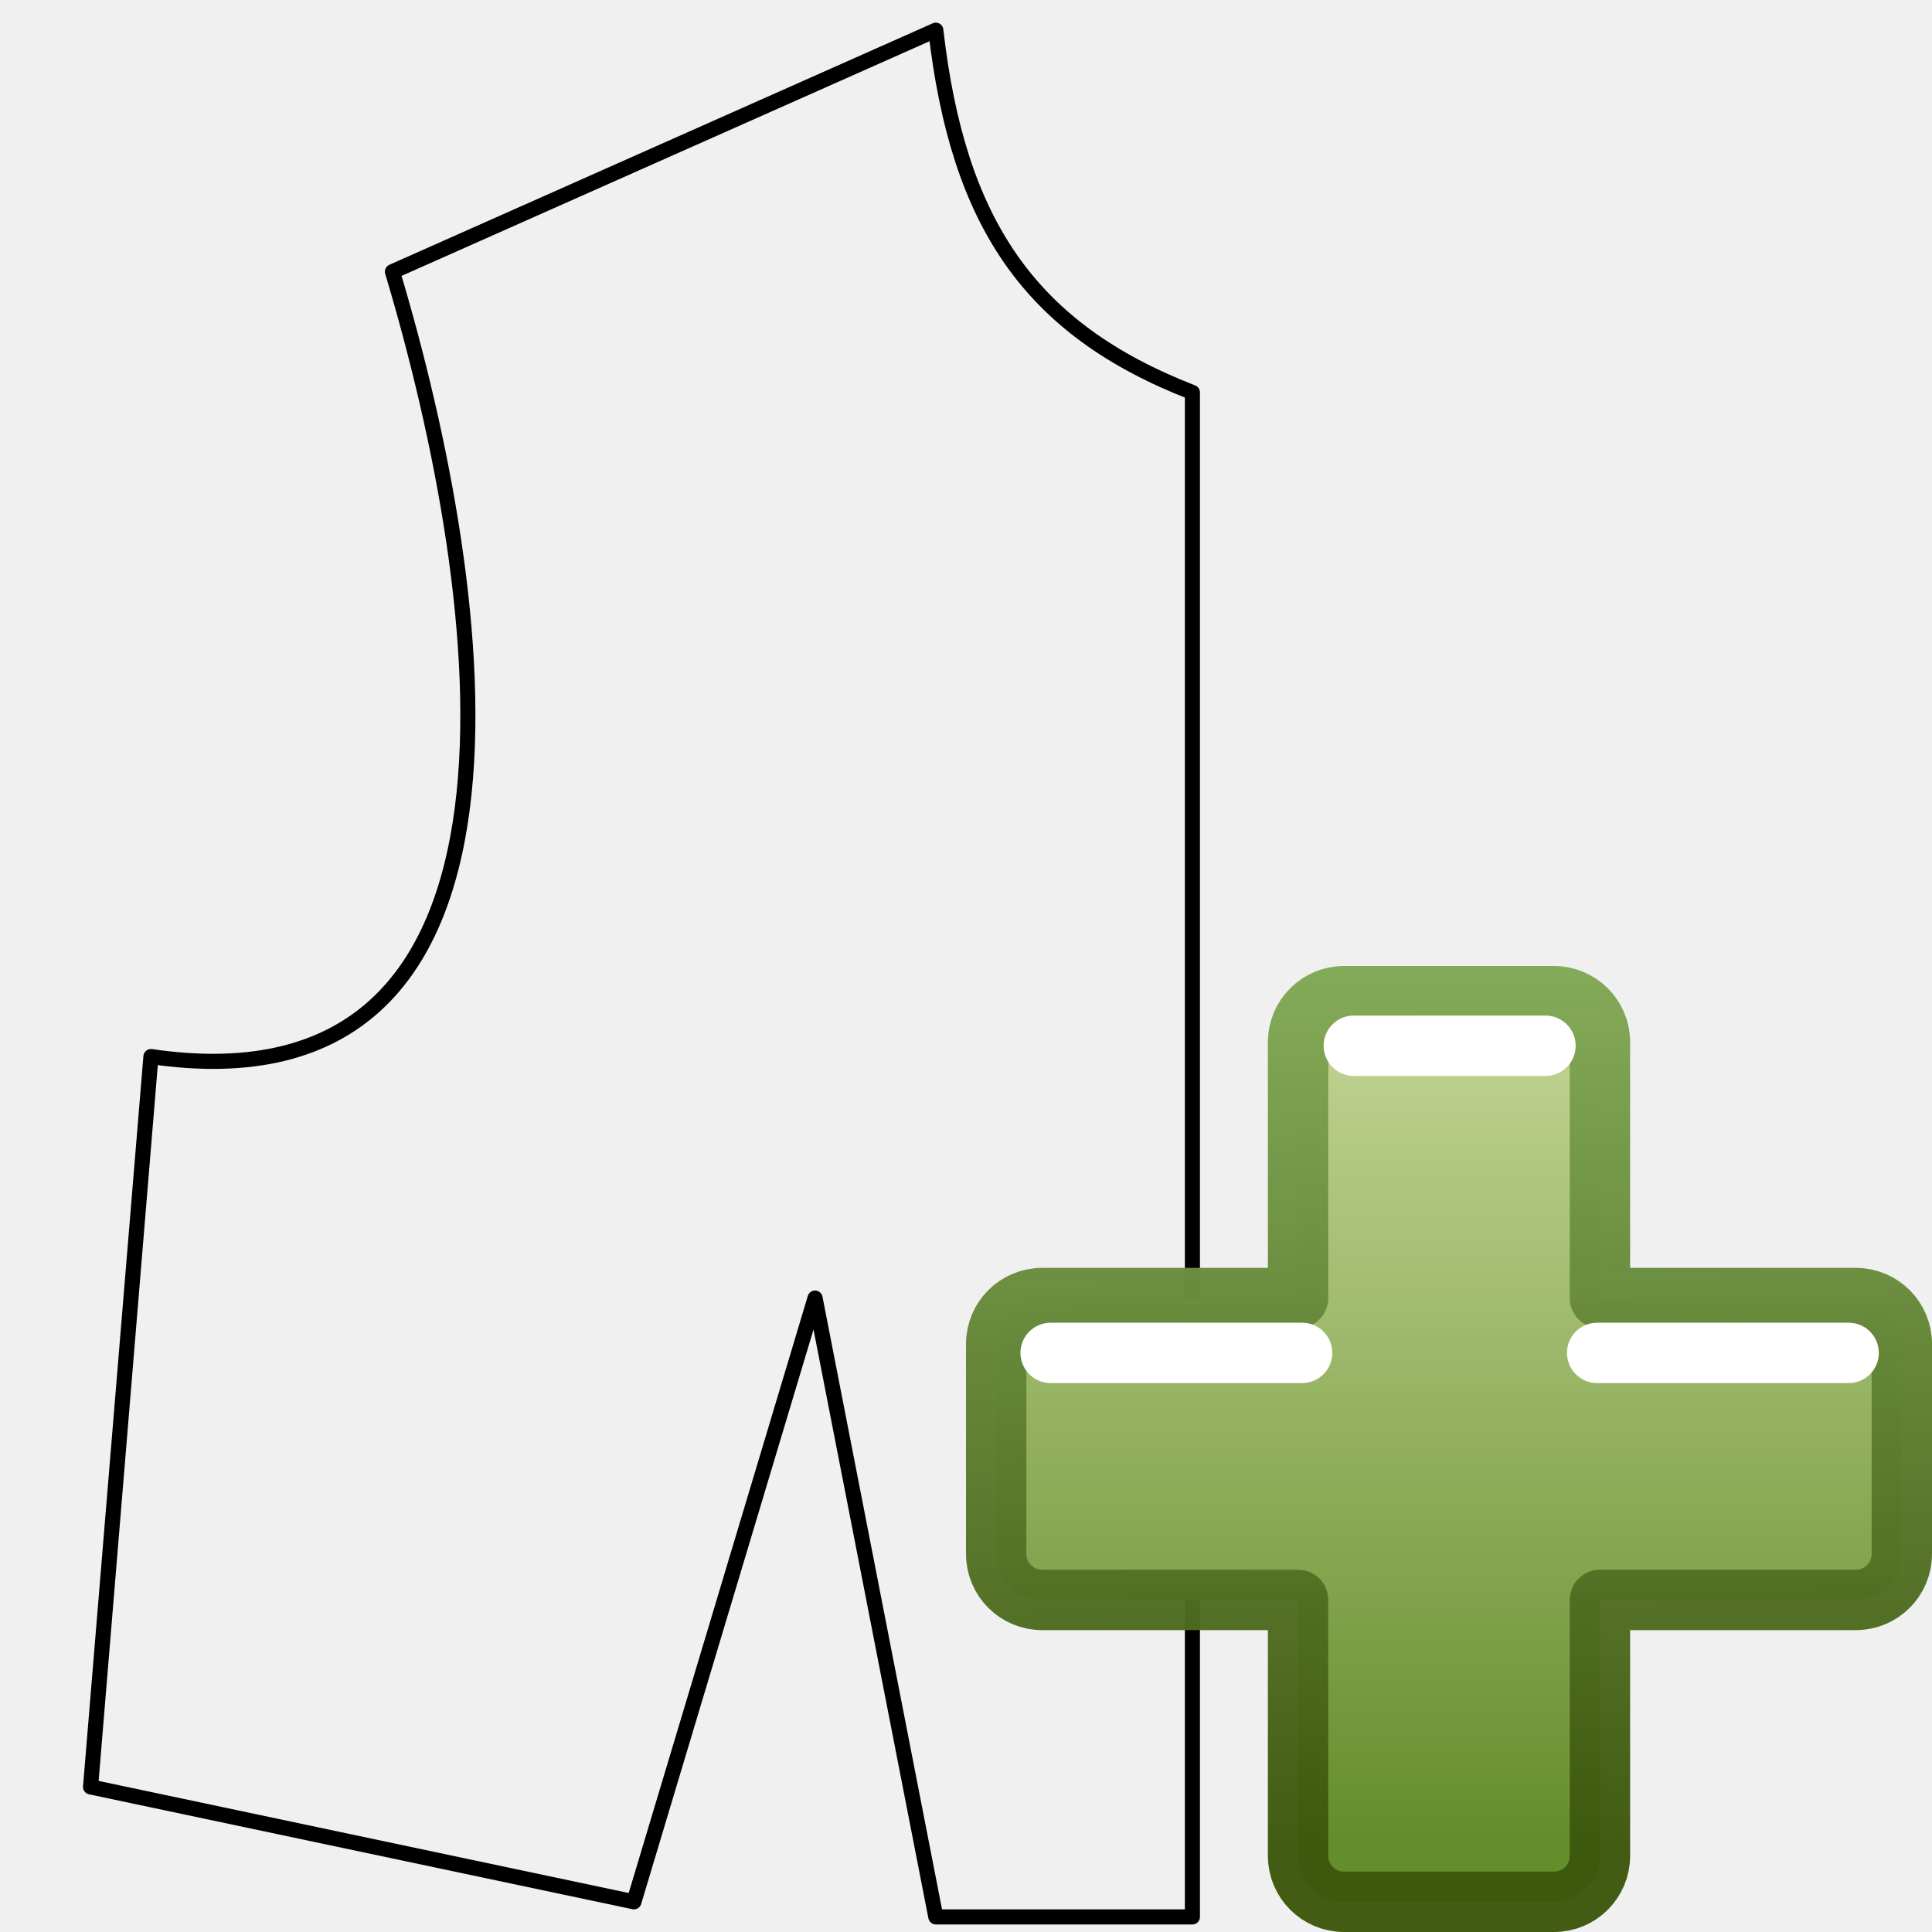
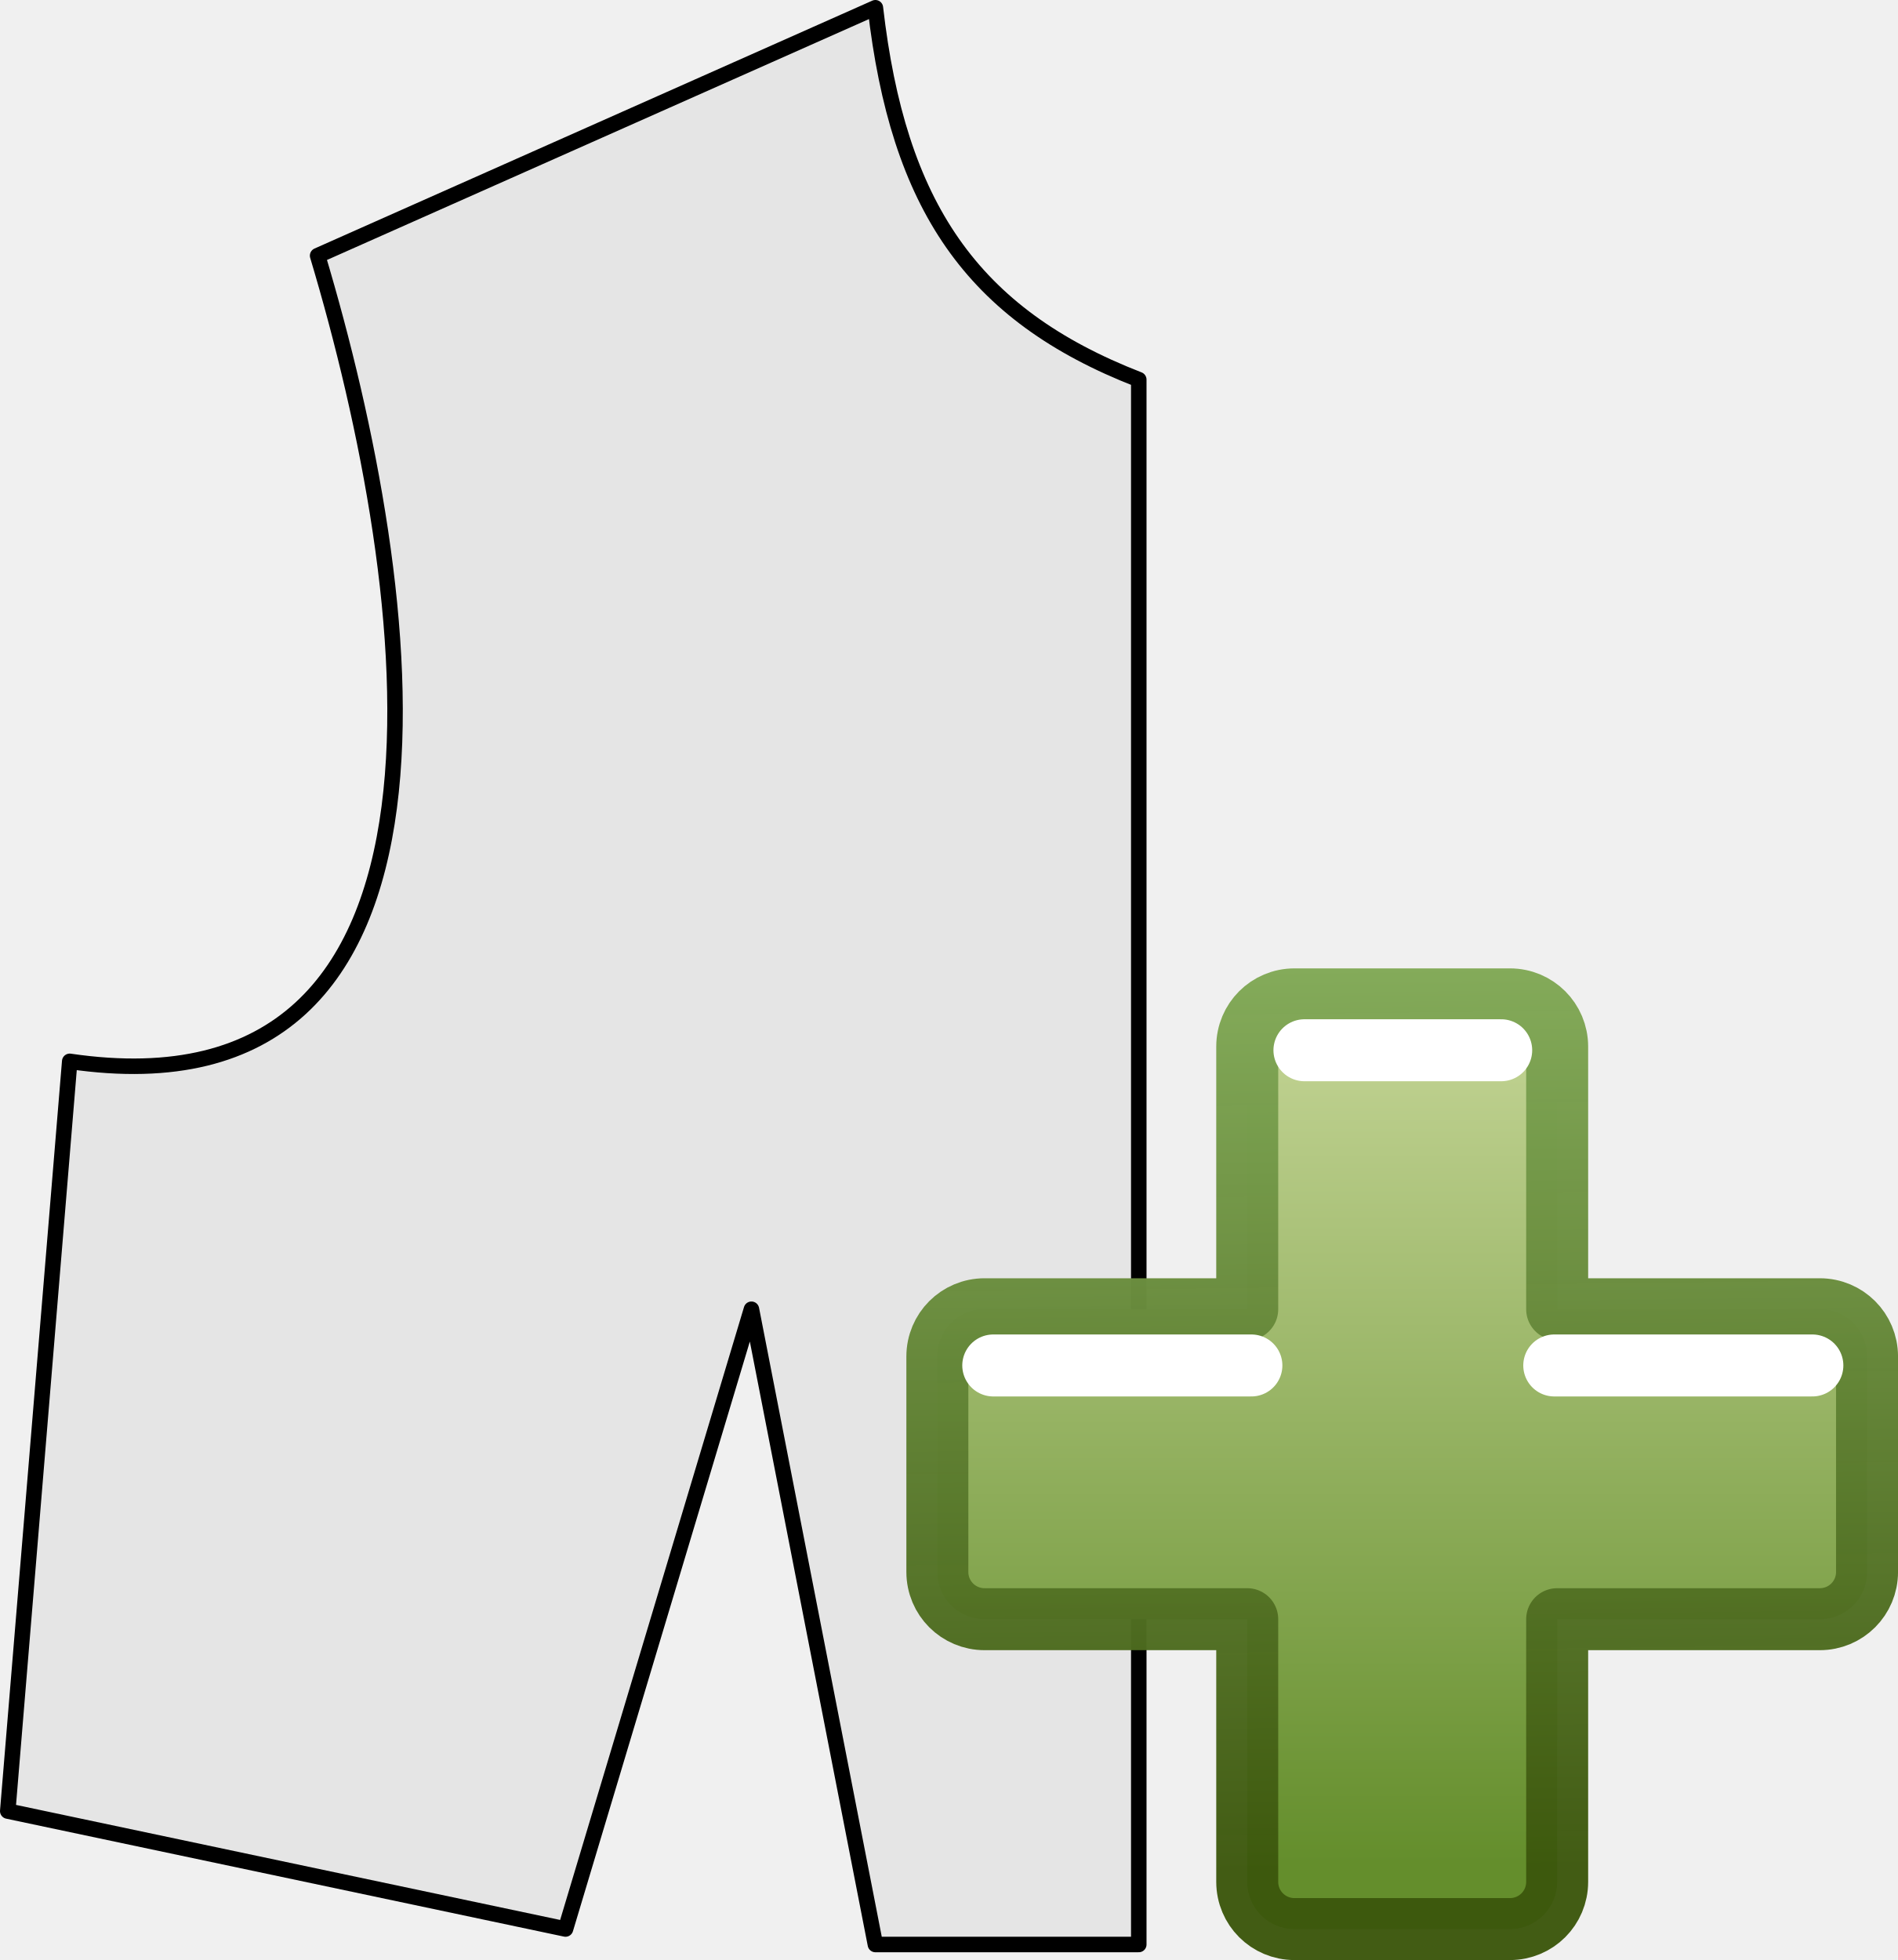
- <svg xmlns="http://www.w3.org/2000/svg" xmlns:xlink="http://www.w3.org/1999/xlink" width="32" height="32" viewBox="0 0 32 32" id="svg8396" version="1.1">
-   <defs id="defs8398">
-     <linearGradient id="linearGradient9078">
-       <stop style="stop-color:#84ab5a;stop-opacity:1" offset="0" id="stop9080" />
-       <stop style="stop-color:#3b560b;stop-opacity:0.961" offset="1" id="stop9082" />
+ <svg xmlns="http://www.w3.org/2000/svg" id="uuid-25dfc67c-7b7c-48ab-93f2-46e7b78f6606" data-name="svg8396" width="30.625" height="31.625" viewBox="0 0 30.625 31.625">
+   <defs>
+     <linearGradient id="uuid-4b315efd-4796-4142-90ba-461f6a8b07e0" data-name="Dégradé sans nom" x1="32.625" y1="16.253" x2="32.625" y2="3.196" gradientTransform="translate(-10 33.25012) scale(1 -1)" gradientUnits="userSpaceOnUse">
+       <stop offset="0" stop-color="#bfd190" />
+       <stop offset="1" stop-color="#648e2c" />
    </linearGradient>
-     <linearGradient id="linearGradient9060">
-       <stop id="stop9070" offset="0" style="stop-color:#bfd190;stop-opacity:1" />
-       <stop id="stop9072" offset="1" style="stop-color:#648e2c;stop-opacity:1" />
+     <linearGradient id="uuid-6b601df2-eefb-4fa9-b6c3-78736fb0cc6c" data-name="Dégradé sans nom 2" x1="32.526" y1="17.645" x2="32.706" y2="3.027" gradientTransform="translate(-10 33.25012) scale(1 -1)" gradientUnits="userSpaceOnUse">
+       <stop offset="0" stop-color="#84ab5a" />
+       <stop offset="1" stop-color="#3b560b" stop-opacity=".961" />
    </linearGradient>
-     <linearGradient xlink:href="#linearGradient9060" id="linearGradient9066" x1="24.51" y1="1037.534" x2="24.51" y2="1050.831" gradientUnits="userSpaceOnUse" gradientTransform="translate(-9.5,-0.5)" />
-     <linearGradient xlink:href="#linearGradient9060" id="linearGradient9076" gradientUnits="userSpaceOnUse" x1="24.19" y1="17.372" x2="24.19" y2="30.429" gradientTransform="translate(-9.5,-0.5)" />
-     <linearGradient xlink:href="#linearGradient9078" id="linearGradient9084" x1="27.273" y1="16.051" x2="27.454" y2="30.669" gradientUnits="userSpaceOnUse" gradientTransform="translate(-9.5,-0.5)" />
-     <linearGradient xlink:href="#linearGradient9060" id="linearGradient9086" gradientUnits="userSpaceOnUse" x1="24.51" y1="1037.534" x2="24.51" y2="1050.831" gradientTransform="translate(-9.5,-0.5)" />
-     <linearGradient xlink:href="#linearGradient9060" id="linearGradient9088" gradientUnits="userSpaceOnUse" x1="24.51" y1="1037.534" x2="24.51" y2="1050.831" gradientTransform="translate(-9.5,-0.5)" />
-     <linearGradient xlink:href="#linearGradient9060" id="linearGradient9090" gradientUnits="userSpaceOnUse" x1="24.51" y1="1037.534" x2="24.51" y2="1050.831" gradientTransform="translate(-9.5,-0.5)" />
+     <linearGradient id="uuid-0f7b539c-2330-4e99-8388-8144aa0f0f18" data-name="Dégradé sans nom 3" x1="28.11" y1="-1009.145" x2="28.11" y2="-1009.145" gradientTransform="translate(-10 -987.1121) scale(1 -1)" gradientUnits="userSpaceOnUse">
+       <stop offset="0" stop-color="#bfd190" />
+       <stop offset="1" stop-color="#648e2c" />
+     </linearGradient>
+     <linearGradient id="uuid-f0841777-7f70-41d3-9af9-ca70e2012a14" data-name="Dégradé sans nom 4" x1="37.161" y1="-1009.145" x2="37.161" y2="-1009.145" gradientTransform="translate(-10 -987.1121) scale(1 -1)" gradientUnits="userSpaceOnUse">
+       <stop offset="0" stop-color="#bfd190" />
+       <stop offset="1" stop-color="#648e2c" />
+     </linearGradient>
+     <linearGradient id="uuid-902faedf-3582-4632-8c07-79cd74e2f8cc" data-name="Dégradé sans nom 5" x1="32.636" y1="-1004.058" x2="32.636" y2="-1004.058" gradientTransform="translate(-10 -987.1121) scale(1 -1)" gradientUnits="userSpaceOnUse">
+       <stop offset="0" stop-color="#bfd190" />
+       <stop offset="1" stop-color="#648e2c" />
+     </linearGradient>
  </defs>
-   <g id="layer1" transform="translate(0,-1020.362)">
-     <path style="fill:none;fill-rule:evenodd;stroke:#000000;stroke-width:0.25;stroke-linecap:butt;stroke-linejoin:round;stroke-miterlimit:4;stroke-dasharray:none;stroke-opacity:1" d="m 19.75,1026.862 c -2.709,-1.052 -3.884,-2.817 -4.25,-6 l -9,4 c 1.62,5.408 2.795,13.995 -4,13 l -1,12.097 9,1.903 3,-10 2,10.25 4.25,0 z" id="path8501" />
-     <g id="g9054" style="fill:url(#linearGradient9066);fill-opacity:1;fill-rule:nonzero" transform="translate(-0.5,0.5)">
-       <path id="rect9043" transform="translate(0,1020.362)" d="M 22.762,16 C 22.34,16 22,16.34 22,16.762 L 22,21 17.762,21 C 17.34,21 17,21.34 17,21.762 l 0,3.477 C 17,25.66 17.34,26 17.762,26 L 22,26 22,30.238 C 22,30.66 22.34,31 22.762,31 l 3.477,0 C 26.66,31 27,30.66 27,30.238 L 27,26 31.238,26 C 31.66,26 32,25.66 32,25.238 l 0,-3.477 C 32,21.34 31.66,21 31.238,21 L 27,21 27,16.762 C 27,16.34 26.66,16 26.238,16 l -3.477,0 z" style="fill:url(#linearGradient9076);fill-opacity:1;fill-rule:nonzero;stroke:url(#linearGradient9084);stroke-width:1;stroke-linecap:round;stroke-linejoin:round;stroke-miterlimit:4;stroke-dasharray:none;stroke-dashoffset:0;stroke-opacity:1" />
-       <path id="path9048" d="m 17.902,1042.27 4.165,0" style="fill:url(#linearGradient9086);fill-opacity:1;fill-rule:nonzero;stroke:#ffffff;stroke-width:1px;stroke-linecap:round;stroke-linejoin:miter;stroke-opacity:1" />
-       <path style="fill:url(#linearGradient9088);fill-opacity:1;fill-rule:nonzero;stroke:#ffffff;stroke-width:1px;stroke-linecap:round;stroke-linejoin:miter;stroke-opacity:1" d="m 26.954,1042.27 4.165,0" id="path9050" />
-       <path id="path9052" d="m 22.923,1037.183 3.175,0" style="fill:url(#linearGradient9090);fill-opacity:1;fill-rule:nonzero;stroke:#ffffff;stroke-width:1px;stroke-linecap:round;stroke-linejoin:miter;stroke-opacity:1" />
+   <g id="uuid-f4deb4b2-d0d3-4b69-b855-3a54e6b0392e" data-name="layer1">
+     <path id="uuid-6df82d64-960d-4c8f-9d57-dc9e29961f68" data-name="path8501" d="M18.375,6.125c-2.709-1.052-3.884-2.817-4.25-6L5.125,4.125c1.62,5.408,2.795,13.995-4,13L.125,29.222l9,1.903,3-10,2,10.25h4.25V6.125Z" fill="#e5e5e5" stroke="#000" stroke-linejoin="round" stroke-width=".25" />
+     <g id="uuid-189ea5f3-0489-4b8f-b131-b7df55814f83" data-name="g9054">
+       <path id="uuid-8033807b-f3e4-4ea3-8013-bc048518a53b" data-name="rect9043" d="M20.887,16.125c-.422,0-.762.34-.762.762v4.238h-4.238c-.422,0-.762.34-.762.762v3.477c0,.422.34.762.762.762h4.238v4.238c0,.422.34.762.762.762h3.477c.422,0,.762-.34.762-.762v-4.238h4.238c.422,0,.762-.34.762-.762v-3.477c0-.422-.34-.762-.762-.762h-4.238v-4.238c0-.422-.34-.762-.762-.762h-3.477Z" fill="url(#uuid-4b315efd-4796-4142-90ba-461f6a8b07e0)" stroke="url(#uuid-6b601df2-eefb-4fa9-b6c3-78736fb0cc6c)" stroke-linecap="round" stroke-linejoin="round" />
+       <path id="uuid-7165435f-c8c7-455e-a640-b0810e54dce9" data-name="path9048" d="M16.027,22.032h4.165" fill="url(#uuid-0f7b539c-2330-4e99-8388-8144aa0f0f18)" stroke="#fff" stroke-linecap="round" />
+       <path id="uuid-e67658d9-b60a-4b9b-9f41-268b9b738667" data-name="path9050" d="M25.079,22.032h4.165" fill="url(#uuid-f0841777-7f70-41d3-9af9-ca70e2012a14)" stroke="#fff" stroke-linecap="round" />
+       <path id="uuid-86a5e10b-198c-4ea8-b4da-9be663596d81" data-name="path9052" d="M21.048,16.946h3.175" fill="url(#uuid-902faedf-3582-4632-8c07-79cd74e2f8cc)" stroke="#fff" stroke-linecap="round" />
    </g>
  </g>
</svg>
